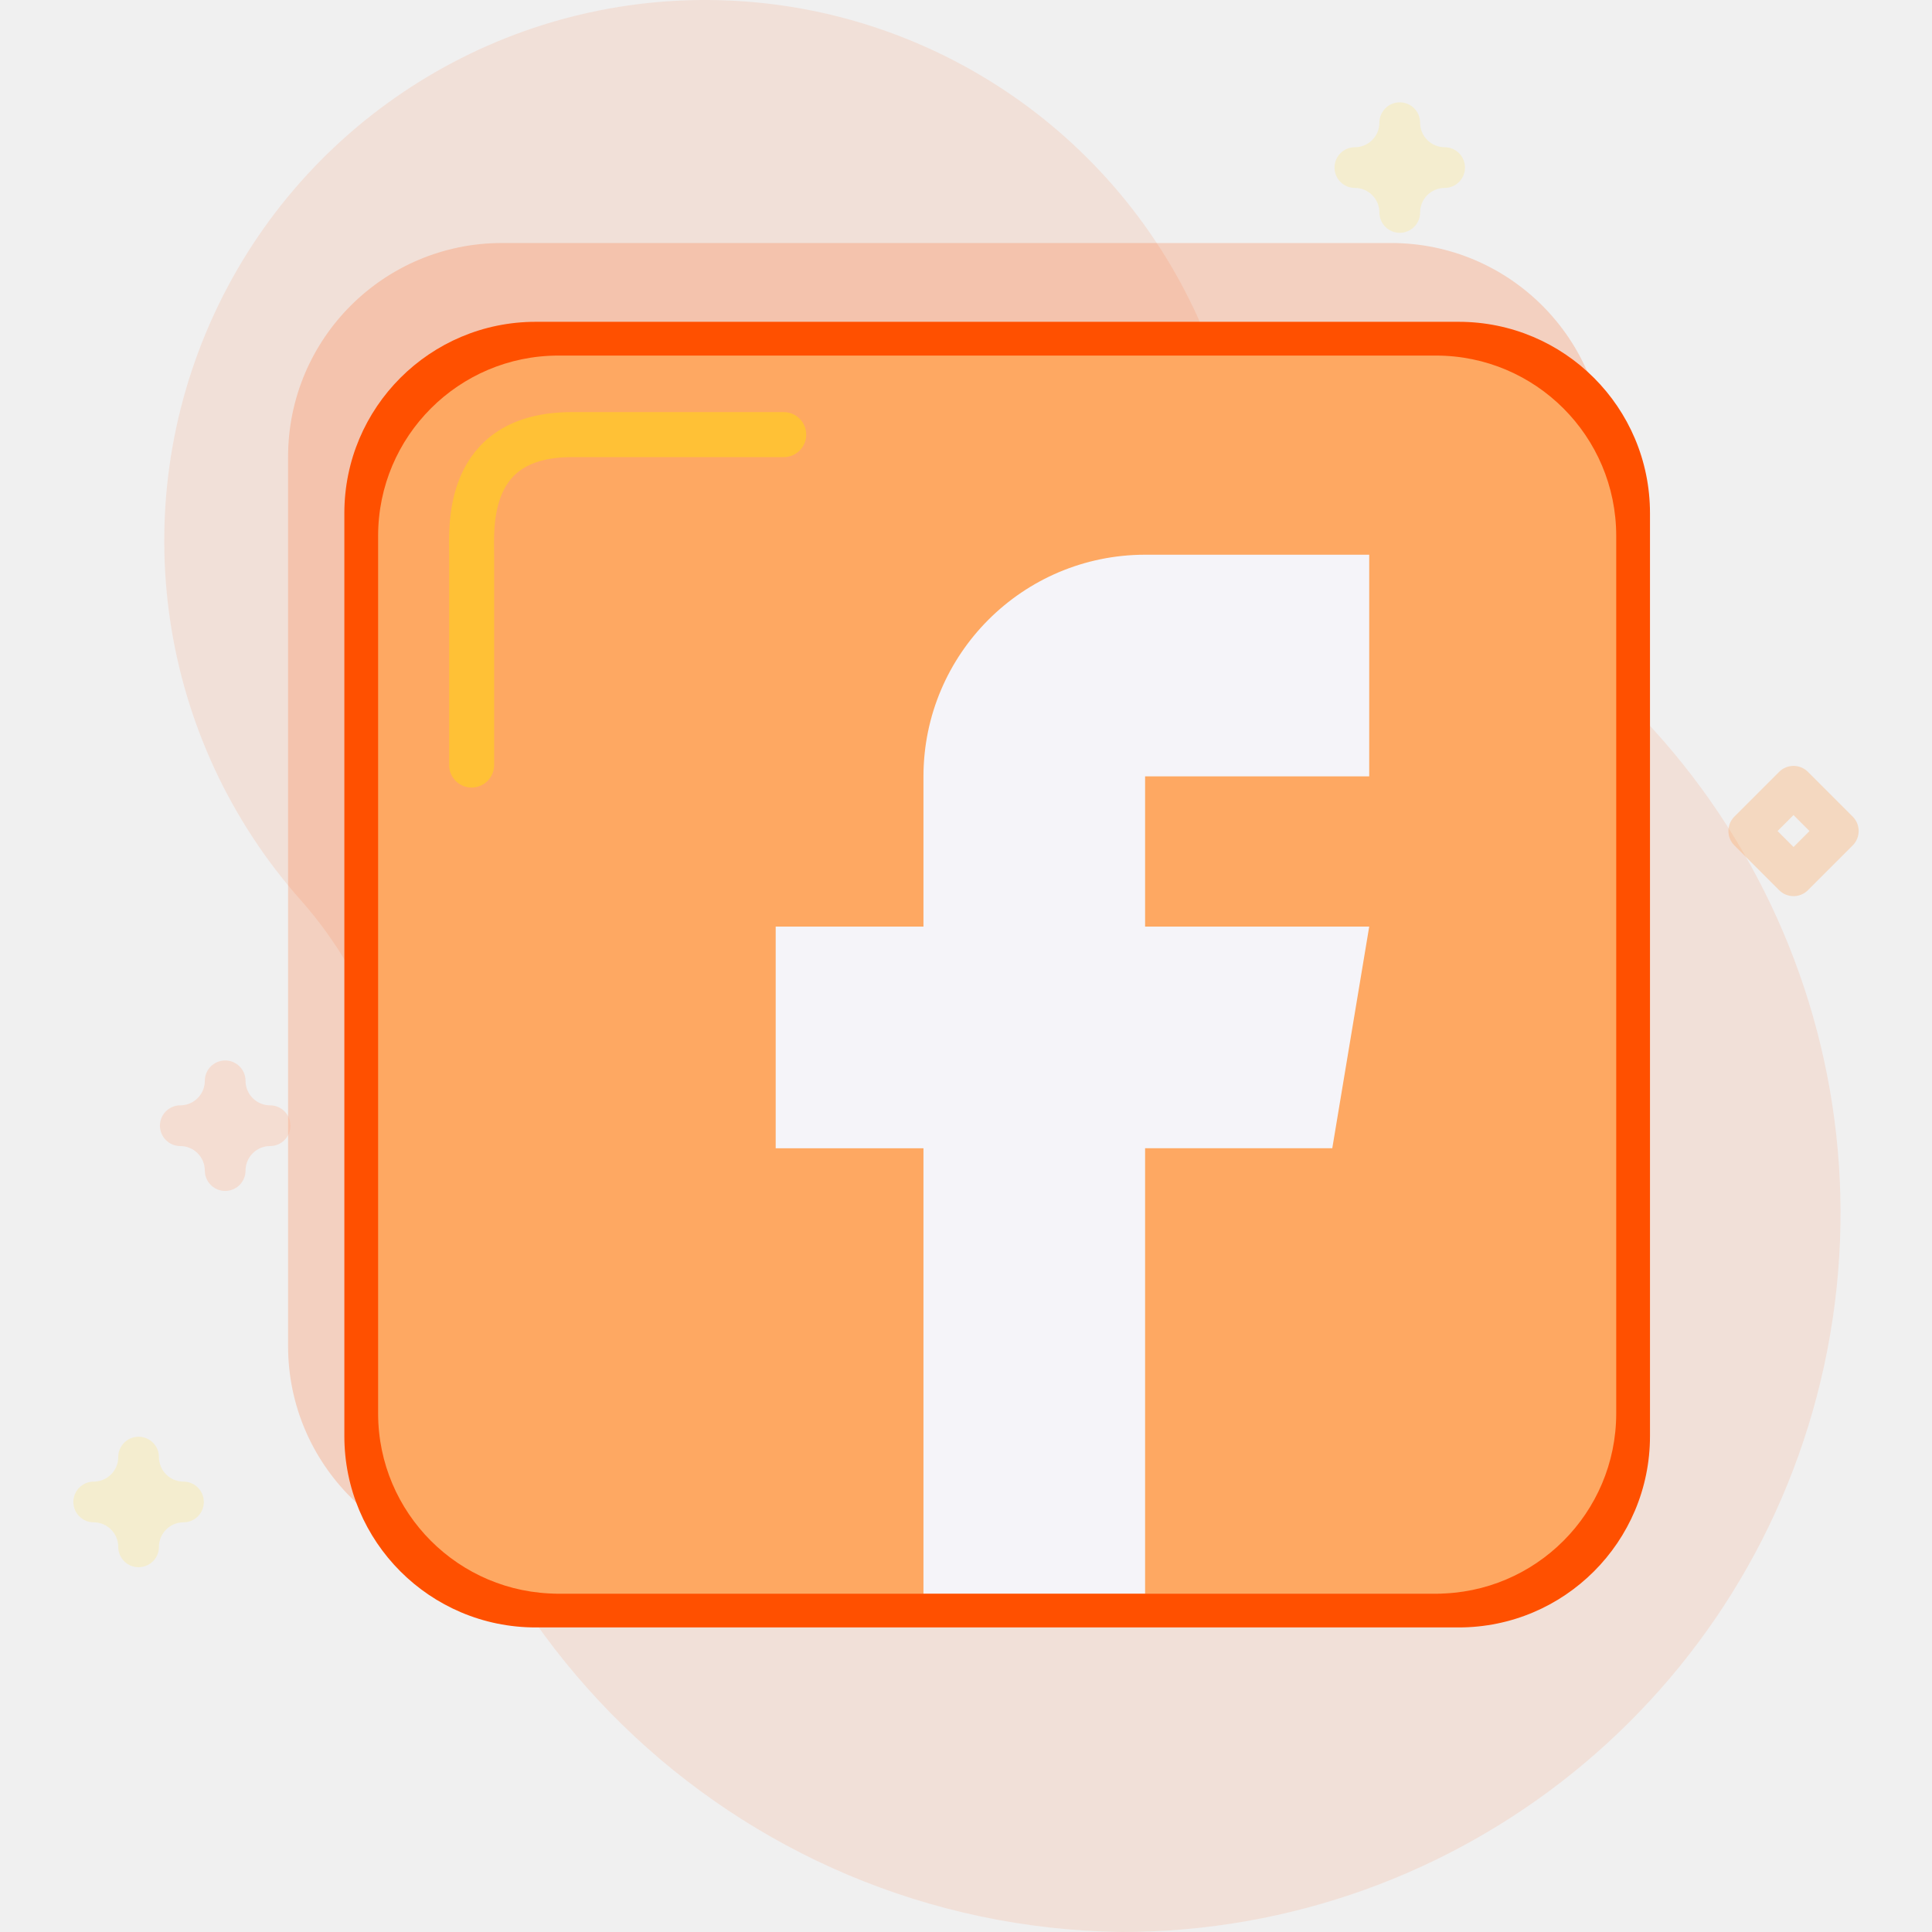
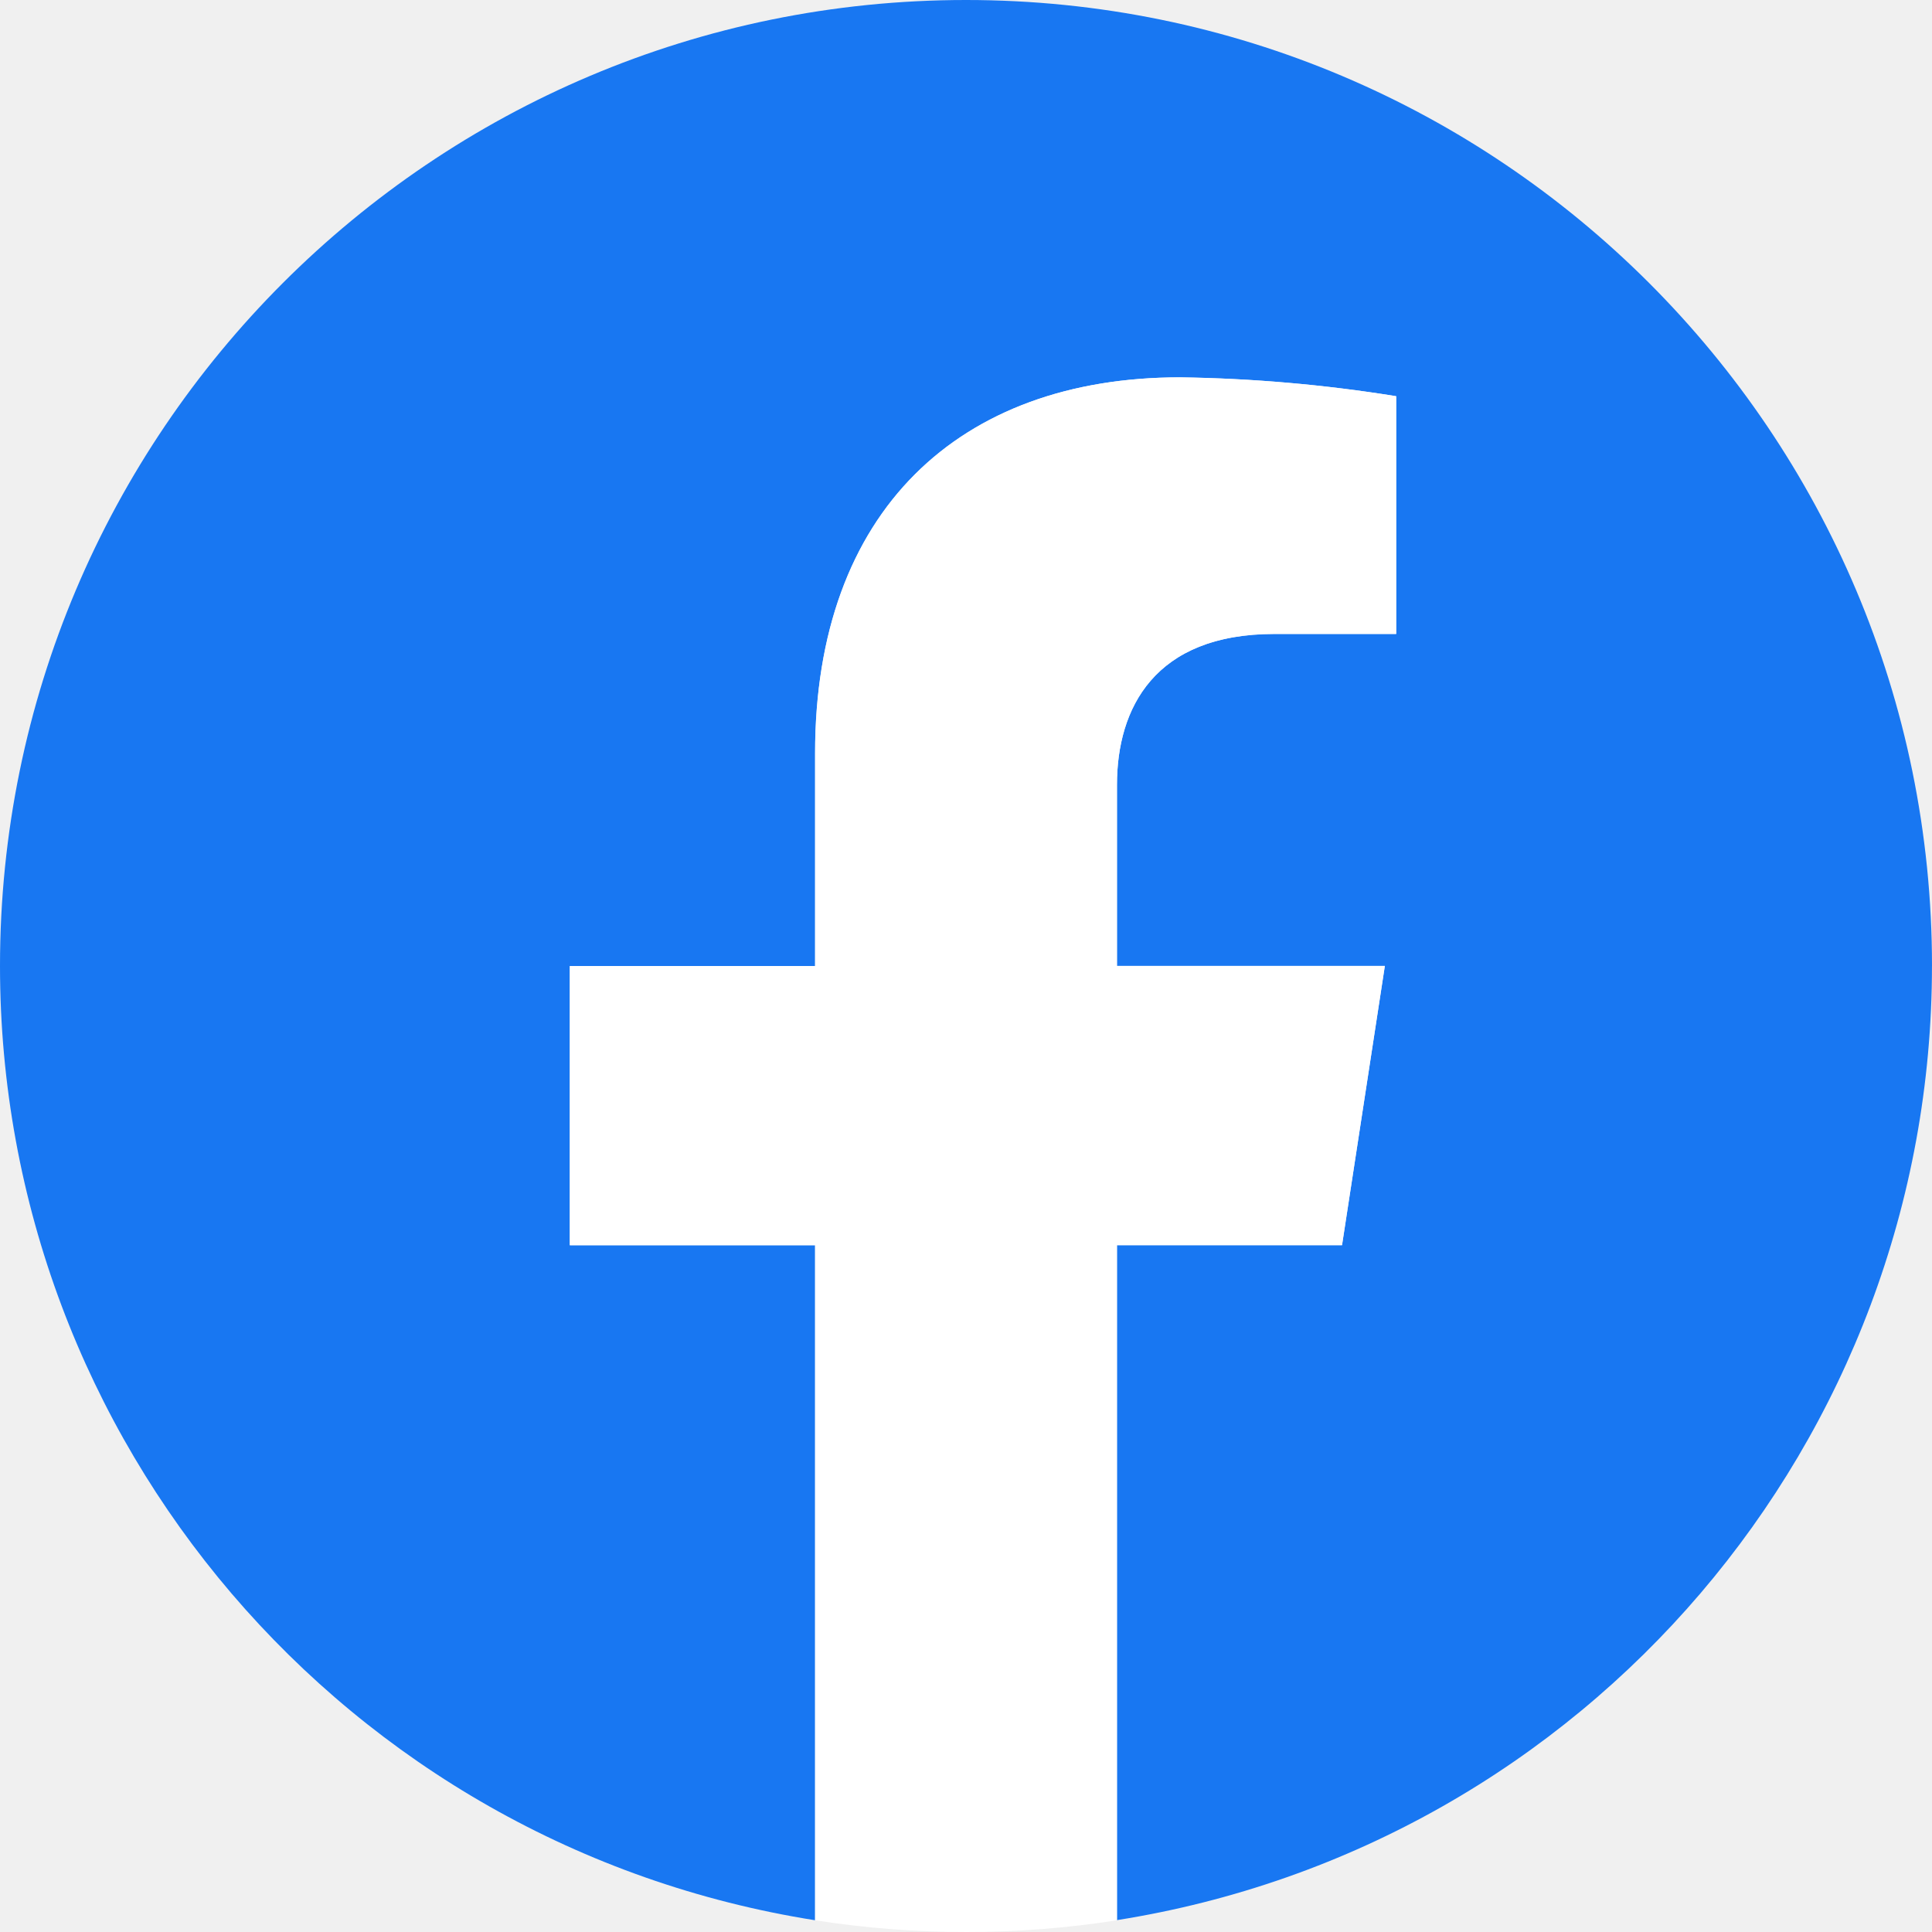
- <svg xmlns="http://www.w3.org/2000/svg" id="facebook-idp-illustration" class="icon" width="100" height="100" viewBox="0 0 158.617 171.65">
-   <g id="facebook" transform="translate(-262.922 -75.409)">
-     <path class="path fill primary" d="M126.483,29.958A48.061,48.061,0,1,0,46.094,80.049a36.472,36.472,0,0,1,9.059,25.568q-.062,1.867-.017,3.761A64.726,64.726,0,0,0,119,171.647,63.856,63.856,0,0,0,145.391,49.659a36.877,36.877,0,0,1-18.908-19.7Z" transform="translate(237.101 75.412)" fill="#ff5000" opacity="0.1" />
-     <rect class="path fill primary" width="117" height="117" rx="19" transform="translate(282 97)" fill="#ff5000" opacity="0.2" />
-     <rect width="114" height="114" rx="18" transform="translate(288 105)" fill="#f5f4f9" />
-     <path class="path fill primary" d="M95.619,0H16.411A16.43,16.43,0,0,0,0,16.411V95.619A16.43,16.43,0,0,0,16.411,112.03h33.04v-39.6H36.322V52.733H49.451V39.385A19.714,19.714,0,0,1,69.143,19.693H89.055V39.385H69.143V52.733H89.055L85.773,72.425H69.143v39.6H95.619A16.43,16.43,0,0,0,112.03,95.619V16.411A16.43,16.43,0,0,0,95.619,0Zm0,0" transform="translate(289 105)" fill="#ffa052" opacity="0.9" />
-     <path class="path fill primary" d="M99,116H17A17,17,0,0,1,0,99V17A17,17,0,0,1,17,0H99a17,17,0,0,1,17,17V99a17,17,0,0,1-17,17ZM19,3A16.018,16.018,0,0,0,3,19V97a16.018,16.018,0,0,0,16,16H97a16.018,16.018,0,0,0,16-16V19A16.018,16.018,0,0,0,97,3Z" transform="translate(287 104)" fill="#ff5000" />
-     <path class="path fill primary" d="M432.755,180.351a1.8,1.8,0,0,1-1.279-.53l-3.977-3.977a1.809,1.809,0,0,1,0-2.559l3.977-3.977a1.809,1.809,0,0,1,2.559,0l3.977,3.977a1.809,1.809,0,0,1,0,2.559l-3.977,3.977a1.8,1.8,0,0,1-1.279.53Zm-1.418-5.784,1.418,1.418,1.418-1.418-1.418-1.418Z" transform="translate(-17.002 -25.323)" fill="#ffa052" opacity="0.3" />
-     <path class="path fill primary" d="M347.083,72.674a1.809,1.809,0,0,1-1.809-1.809,2.182,2.182,0,0,0-2.179-2.179,1.809,1.809,0,1,1,0-3.618,2.182,2.182,0,0,0,2.179-2.179,1.809,1.809,0,0,1,3.618,0,2.181,2.181,0,0,0,2.179,2.179,1.809,1.809,0,1,1,0,3.618,2.182,2.182,0,0,0-2.179,2.179A1.809,1.809,0,0,1,347.083,72.674Z" transform="translate(33.685 23.421)" fill="#ffe783" opacity="0.3" />
-     <path class="path fill primary" d="M53.06,332.889a1.809,1.809,0,0,1-1.809-1.809,2.182,2.182,0,0,0-2.179-2.179,1.809,1.809,0,1,1,0-3.618,2.182,2.182,0,0,0,2.179-2.179,1.809,1.809,0,1,1,3.618,0,2.182,2.182,0,0,0,2.179,2.179,1.809,1.809,0,0,1,0,3.618,2.181,2.181,0,0,0-2.179,2.179,1.809,1.809,0,0,1-1.809,1.809Z" transform="translate(223.352 -151.669)" fill="#ffb18d" opacity="0.3" />
-     <path class="path fill primary" d="M45.617,386.6a1.809,1.809,0,0,1-1.809-1.809,2.182,2.182,0,0,0-2.179-2.179,1.809,1.809,0,1,1,0-3.618,2.182,2.182,0,0,0,2.179-2.179,1.809,1.809,0,0,1,3.618,0,2.182,2.182,0,0,0,2.179,2.179,1.809,1.809,0,0,1,0,3.618,2.181,2.181,0,0,0-2.179,2.179,1.809,1.809,0,0,1-1.809,1.809Z" transform="translate(223.102 -171.95)" fill="#ffe783" opacity="0.3" />
-     <path class="path fill stroke primary" d="M3531.307-1395.548v-18.579c0-2.428-.686-10.776,8.9-10.776h18.828" transform="translate(-3233 1538.926)" fill="none" stroke="#ffc136" stroke-linecap="round" stroke-width="4" style="fill-opacity: 0.7;" />
+ <svg xmlns="http://www.w3.org/2000/svg" width="67.91" height="67.91" viewBox="0 0 67.91 67.91">
+   <g id="facebook-idp-illustration" transform="translate(0 1365.33)">
+     <g id="g12" transform="translate(0 -1365.33)">
+       <path id="path14" d="M67.91-1331.375a33.955,33.955,0,0,0-33.955-33.955A33.955,33.955,0,0,0,0-1331.375a33.963,33.963,0,0,0,28.649,33.542v-23.727H20.028v-9.815h8.621v-7.481c0-8.51,5.069-13.211,12.825-13.211a52.213,52.213,0,0,1,7.6.663v8.356H44.794c-4.218,0-5.533,2.617-5.533,5.3v6.369h9.417l-1.505,9.815H39.26v23.727a33.963,33.963,0,0,0,28.649-33.542" transform="translate(0 1365.33)" fill="#1877f2" />
+       <path id="path16" d="M429.81-1068.158l1.505-9.815H421.9v-6.369c0-2.685,1.315-5.3,5.533-5.3h4.282V-1098a52.213,52.213,0,0,0-7.6-.663c-7.756,0-12.825,4.7-12.825,13.211v7.481h-8.621v9.815h8.621v23.727a34.21,34.21,0,0,0,5.305.412,34.21,34.21,0,0,0,5.305-.412v-23.727h7.912" transform="translate(-382.638 1111.927)" fill="#fff" />
+     </g>
  </g>
</svg>
